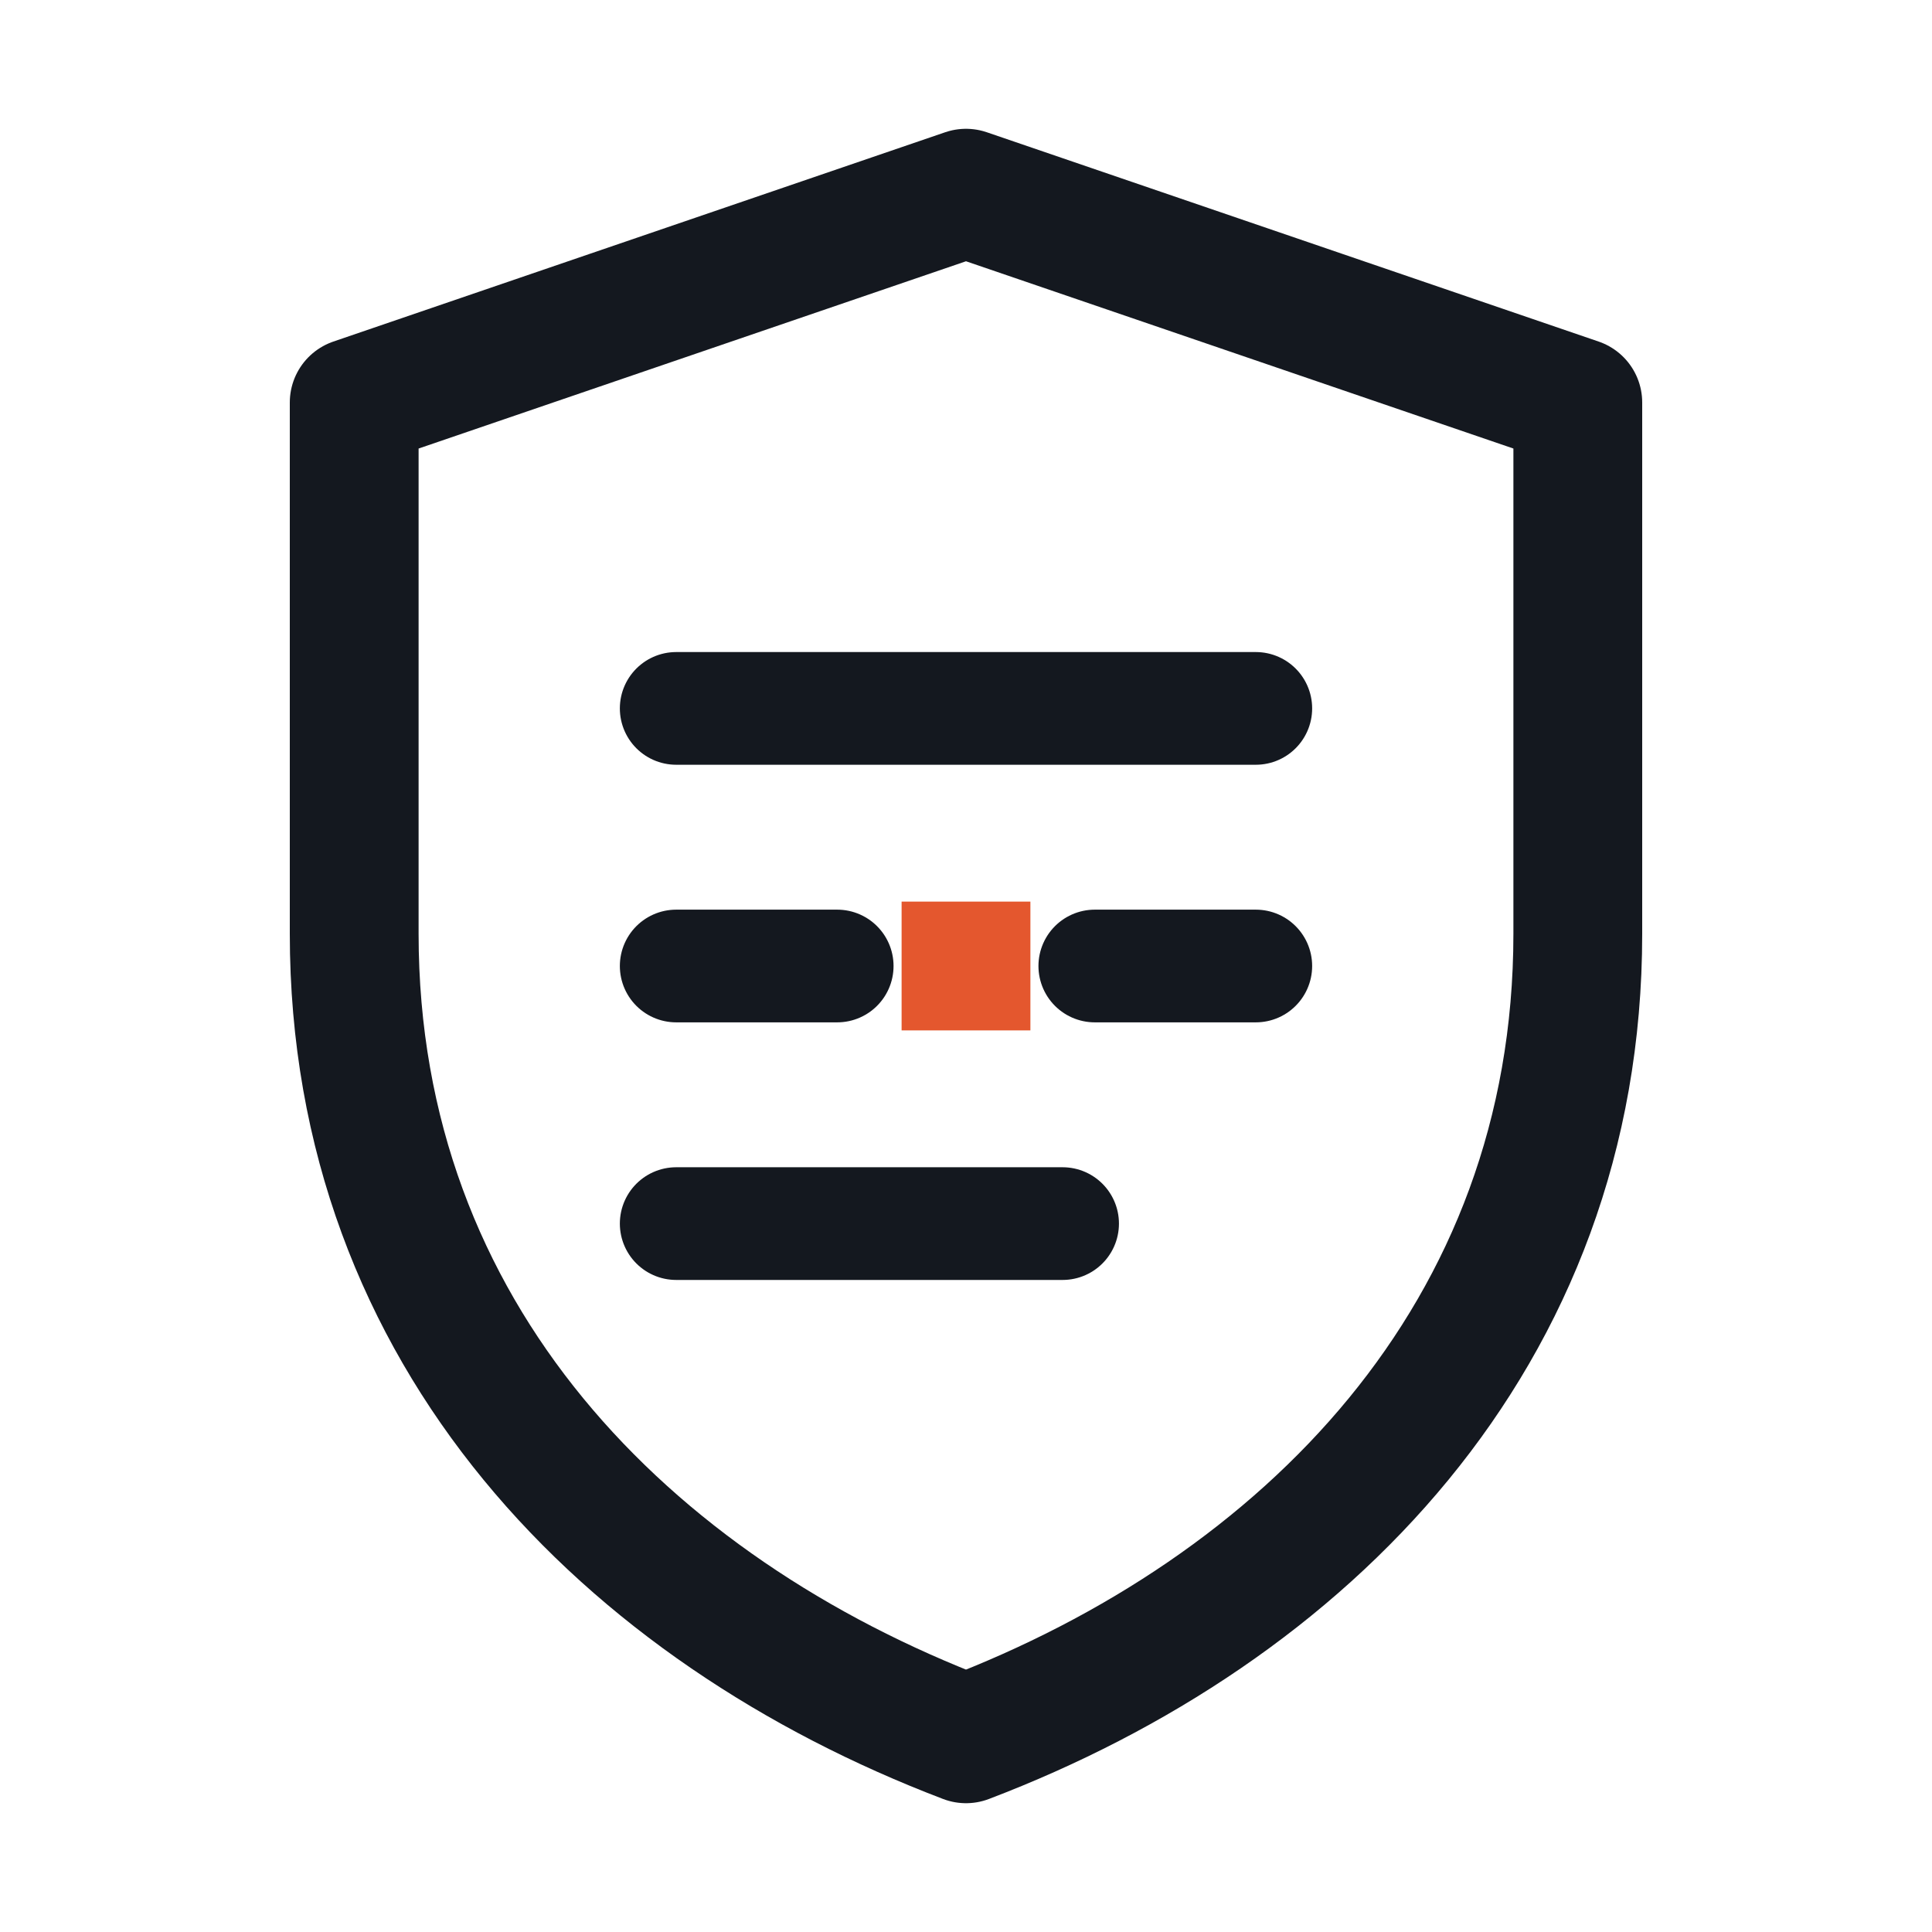
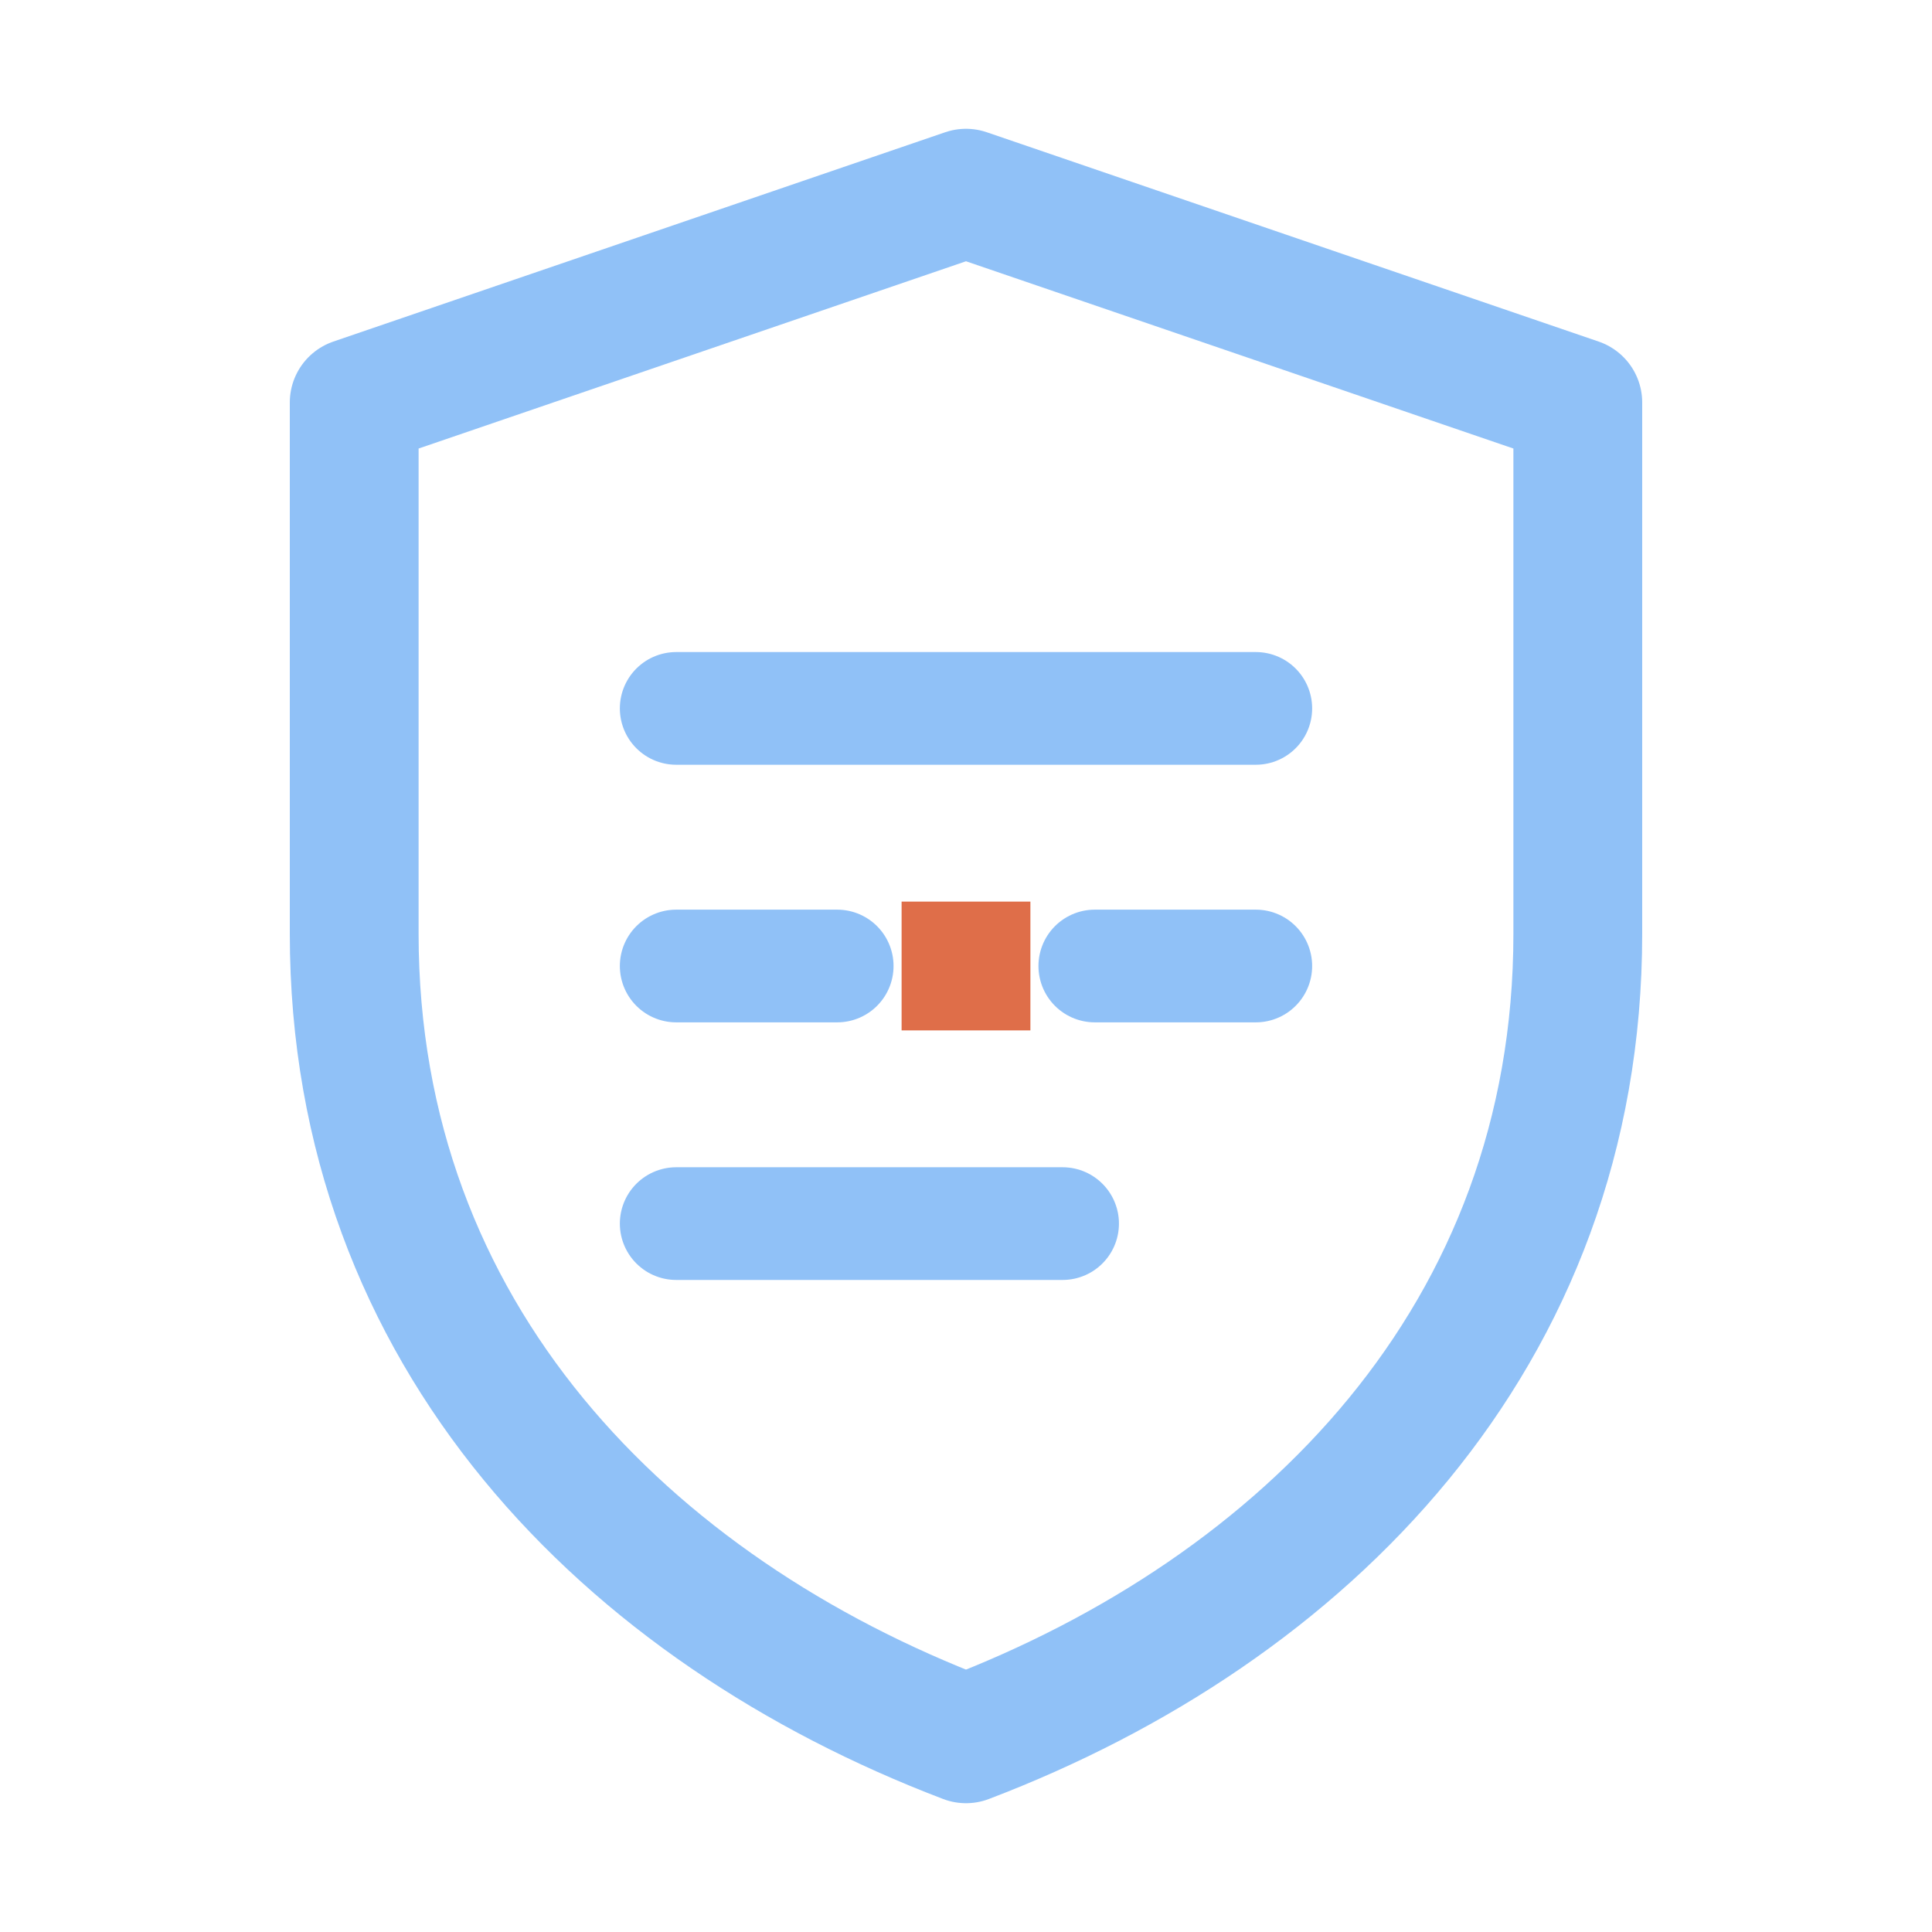
- <svg xmlns="http://www.w3.org/2000/svg" viewBox="0 0 120 120" width="120" height="120" role="img" aria-label="Ultnas">
-   <path d="M60 12 L98 25 V58 C98 83 81 100 60 108 C39 100 22 83 22 58 V25 Z" fill="none" stroke="#14181F" stroke-width="8" stroke-linejoin="round" />
-   <path d="M42 44 H78 M42 60 H52 M68 60 H78 M42 76 H66" fill="none" stroke="#14181F" stroke-width="7" stroke-linecap="round" />
-   <rect x="56" y="56" width="8" height="8" fill="#E4572E" />
+ <svg xmlns="http://www.w3.org/2000/svg" viewBox="0 0 120 120" width="128" height="128" role="img" aria-label="Ultnas">
+   <path d="M60 12 L98 25 V58 C98 83 81 100 60 108 C39 100 22 83 22 58 V25 Z" fill="none" stroke="#90C1F7" stroke-width="8" stroke-linejoin="round" />
+   <path d="M42 44 H78 M42 60 H52 M68 60 H78 M42 76 H66" fill="none" stroke="#90C1F7" stroke-width="7" stroke-linecap="round" />
+   <rect x="56" y="56" width="8" height="8" fill="#DF6E49" />
</svg>
